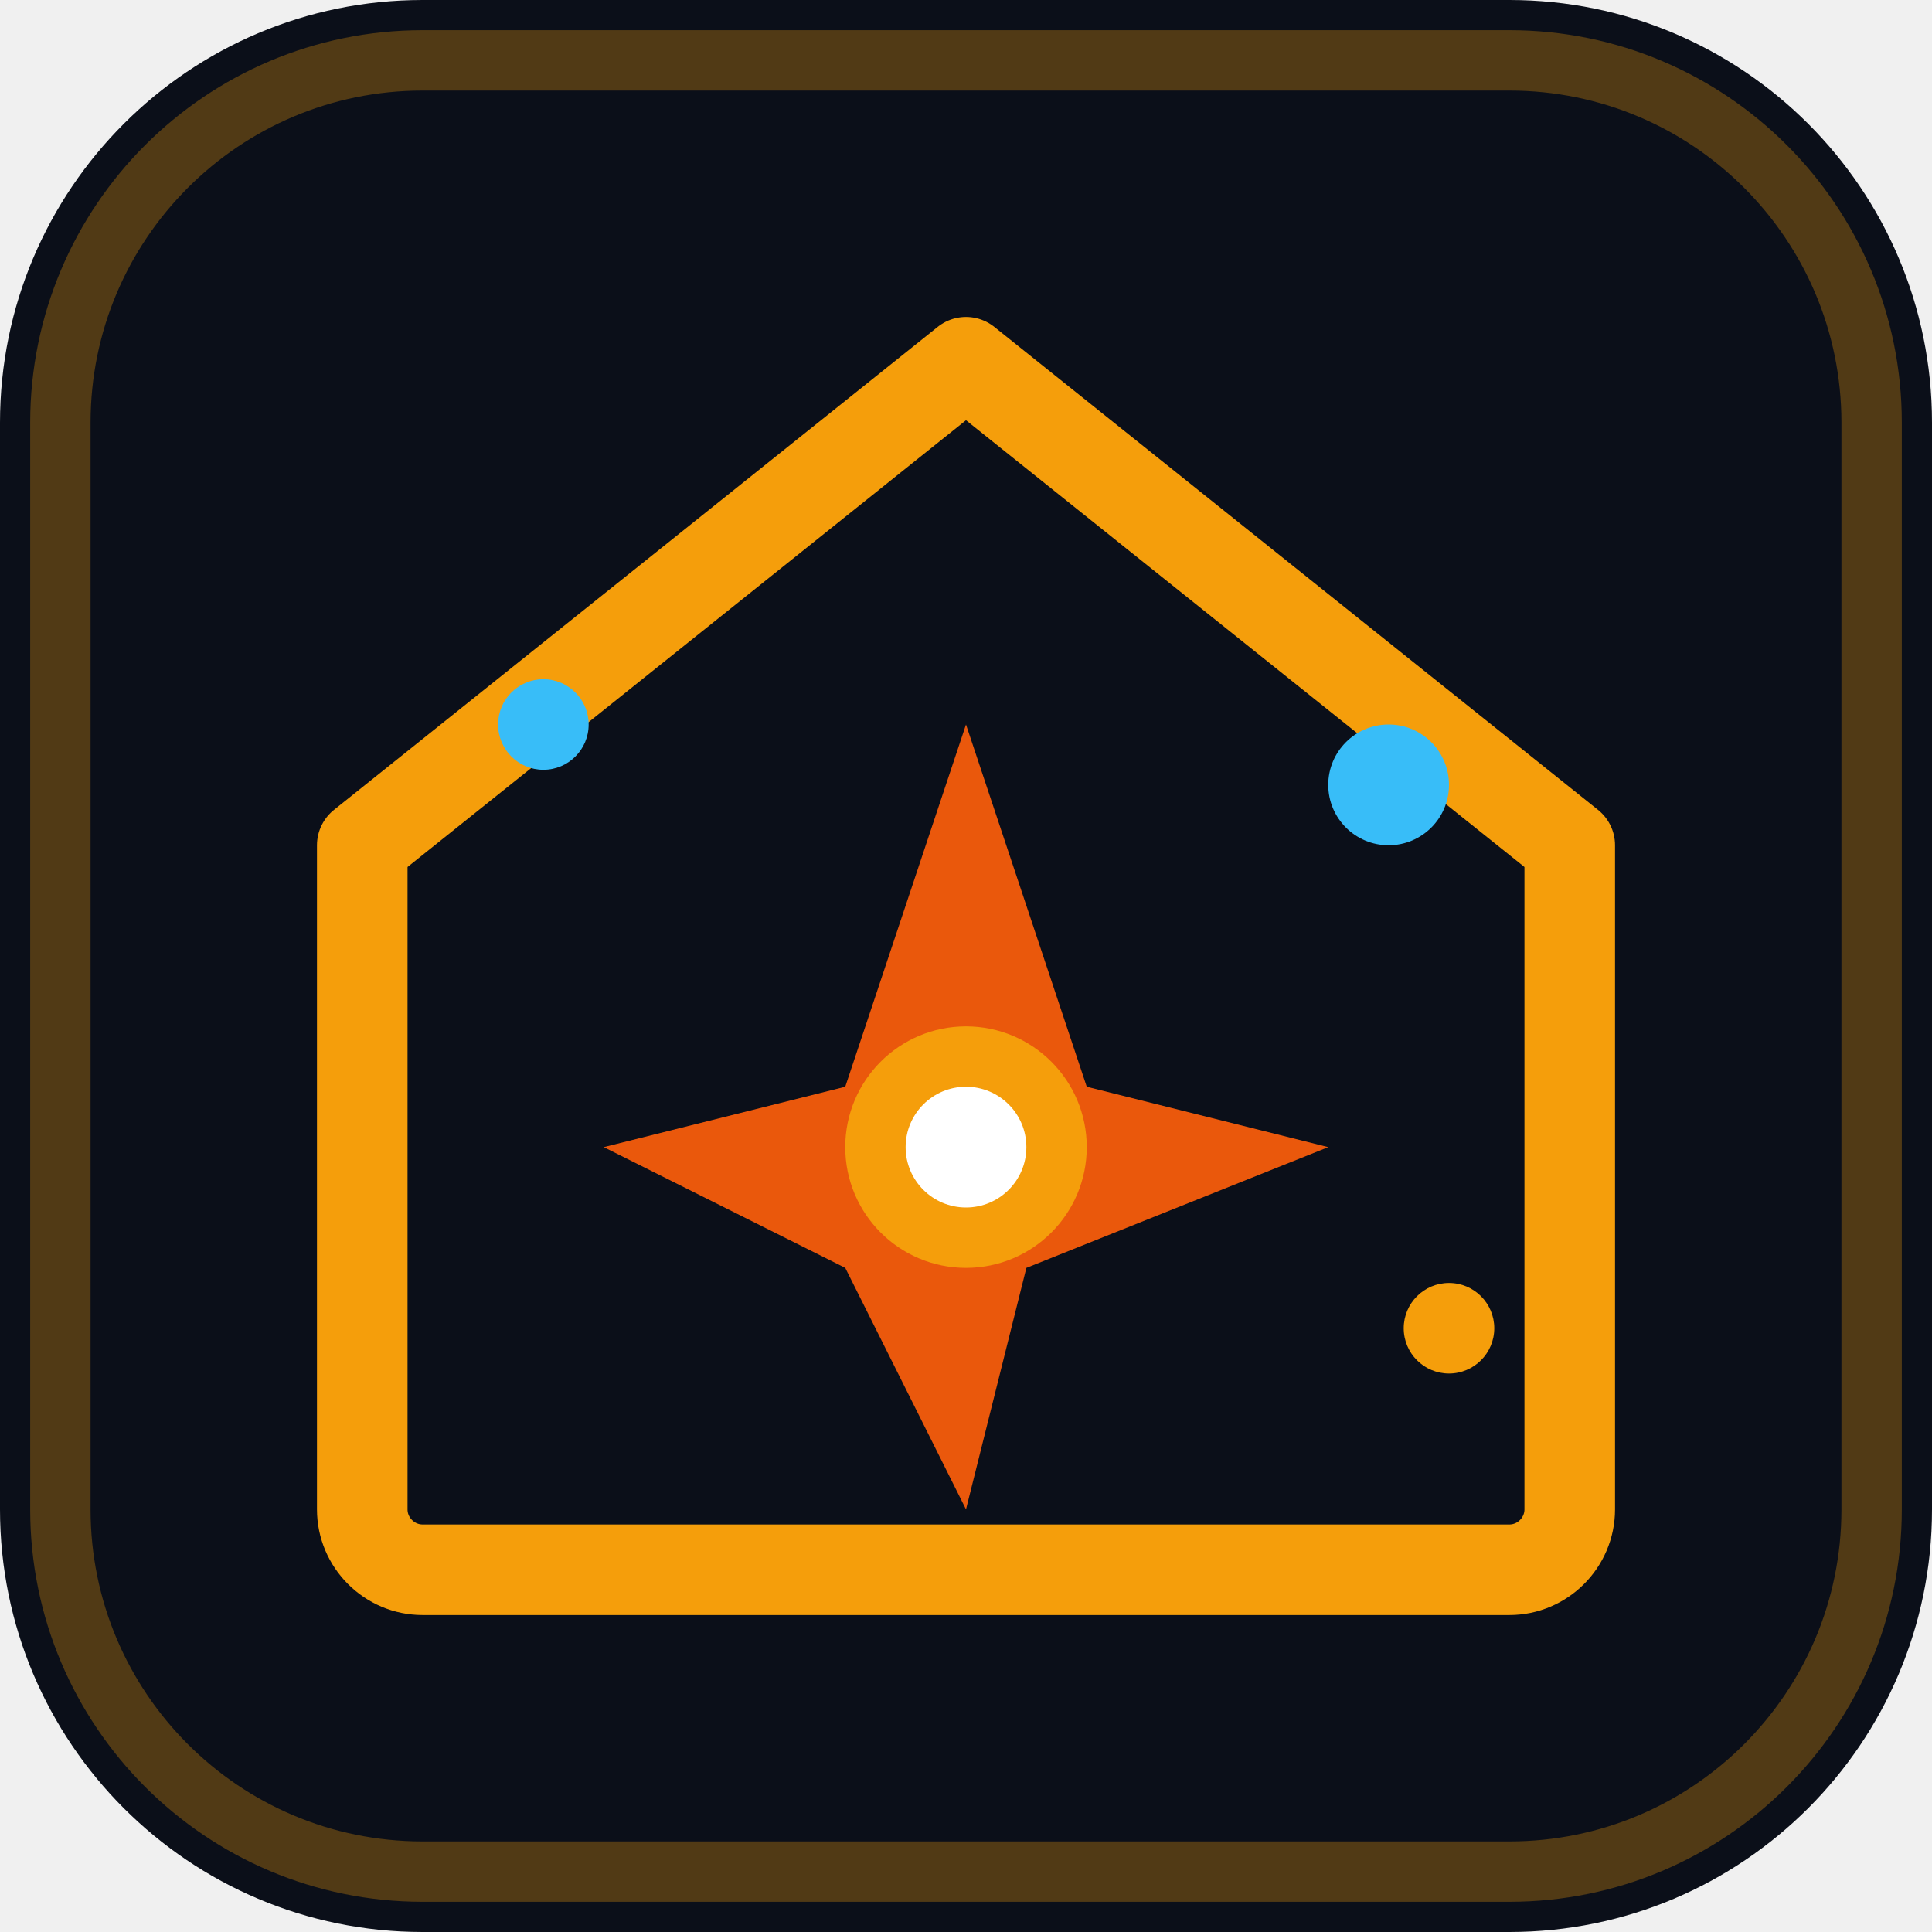
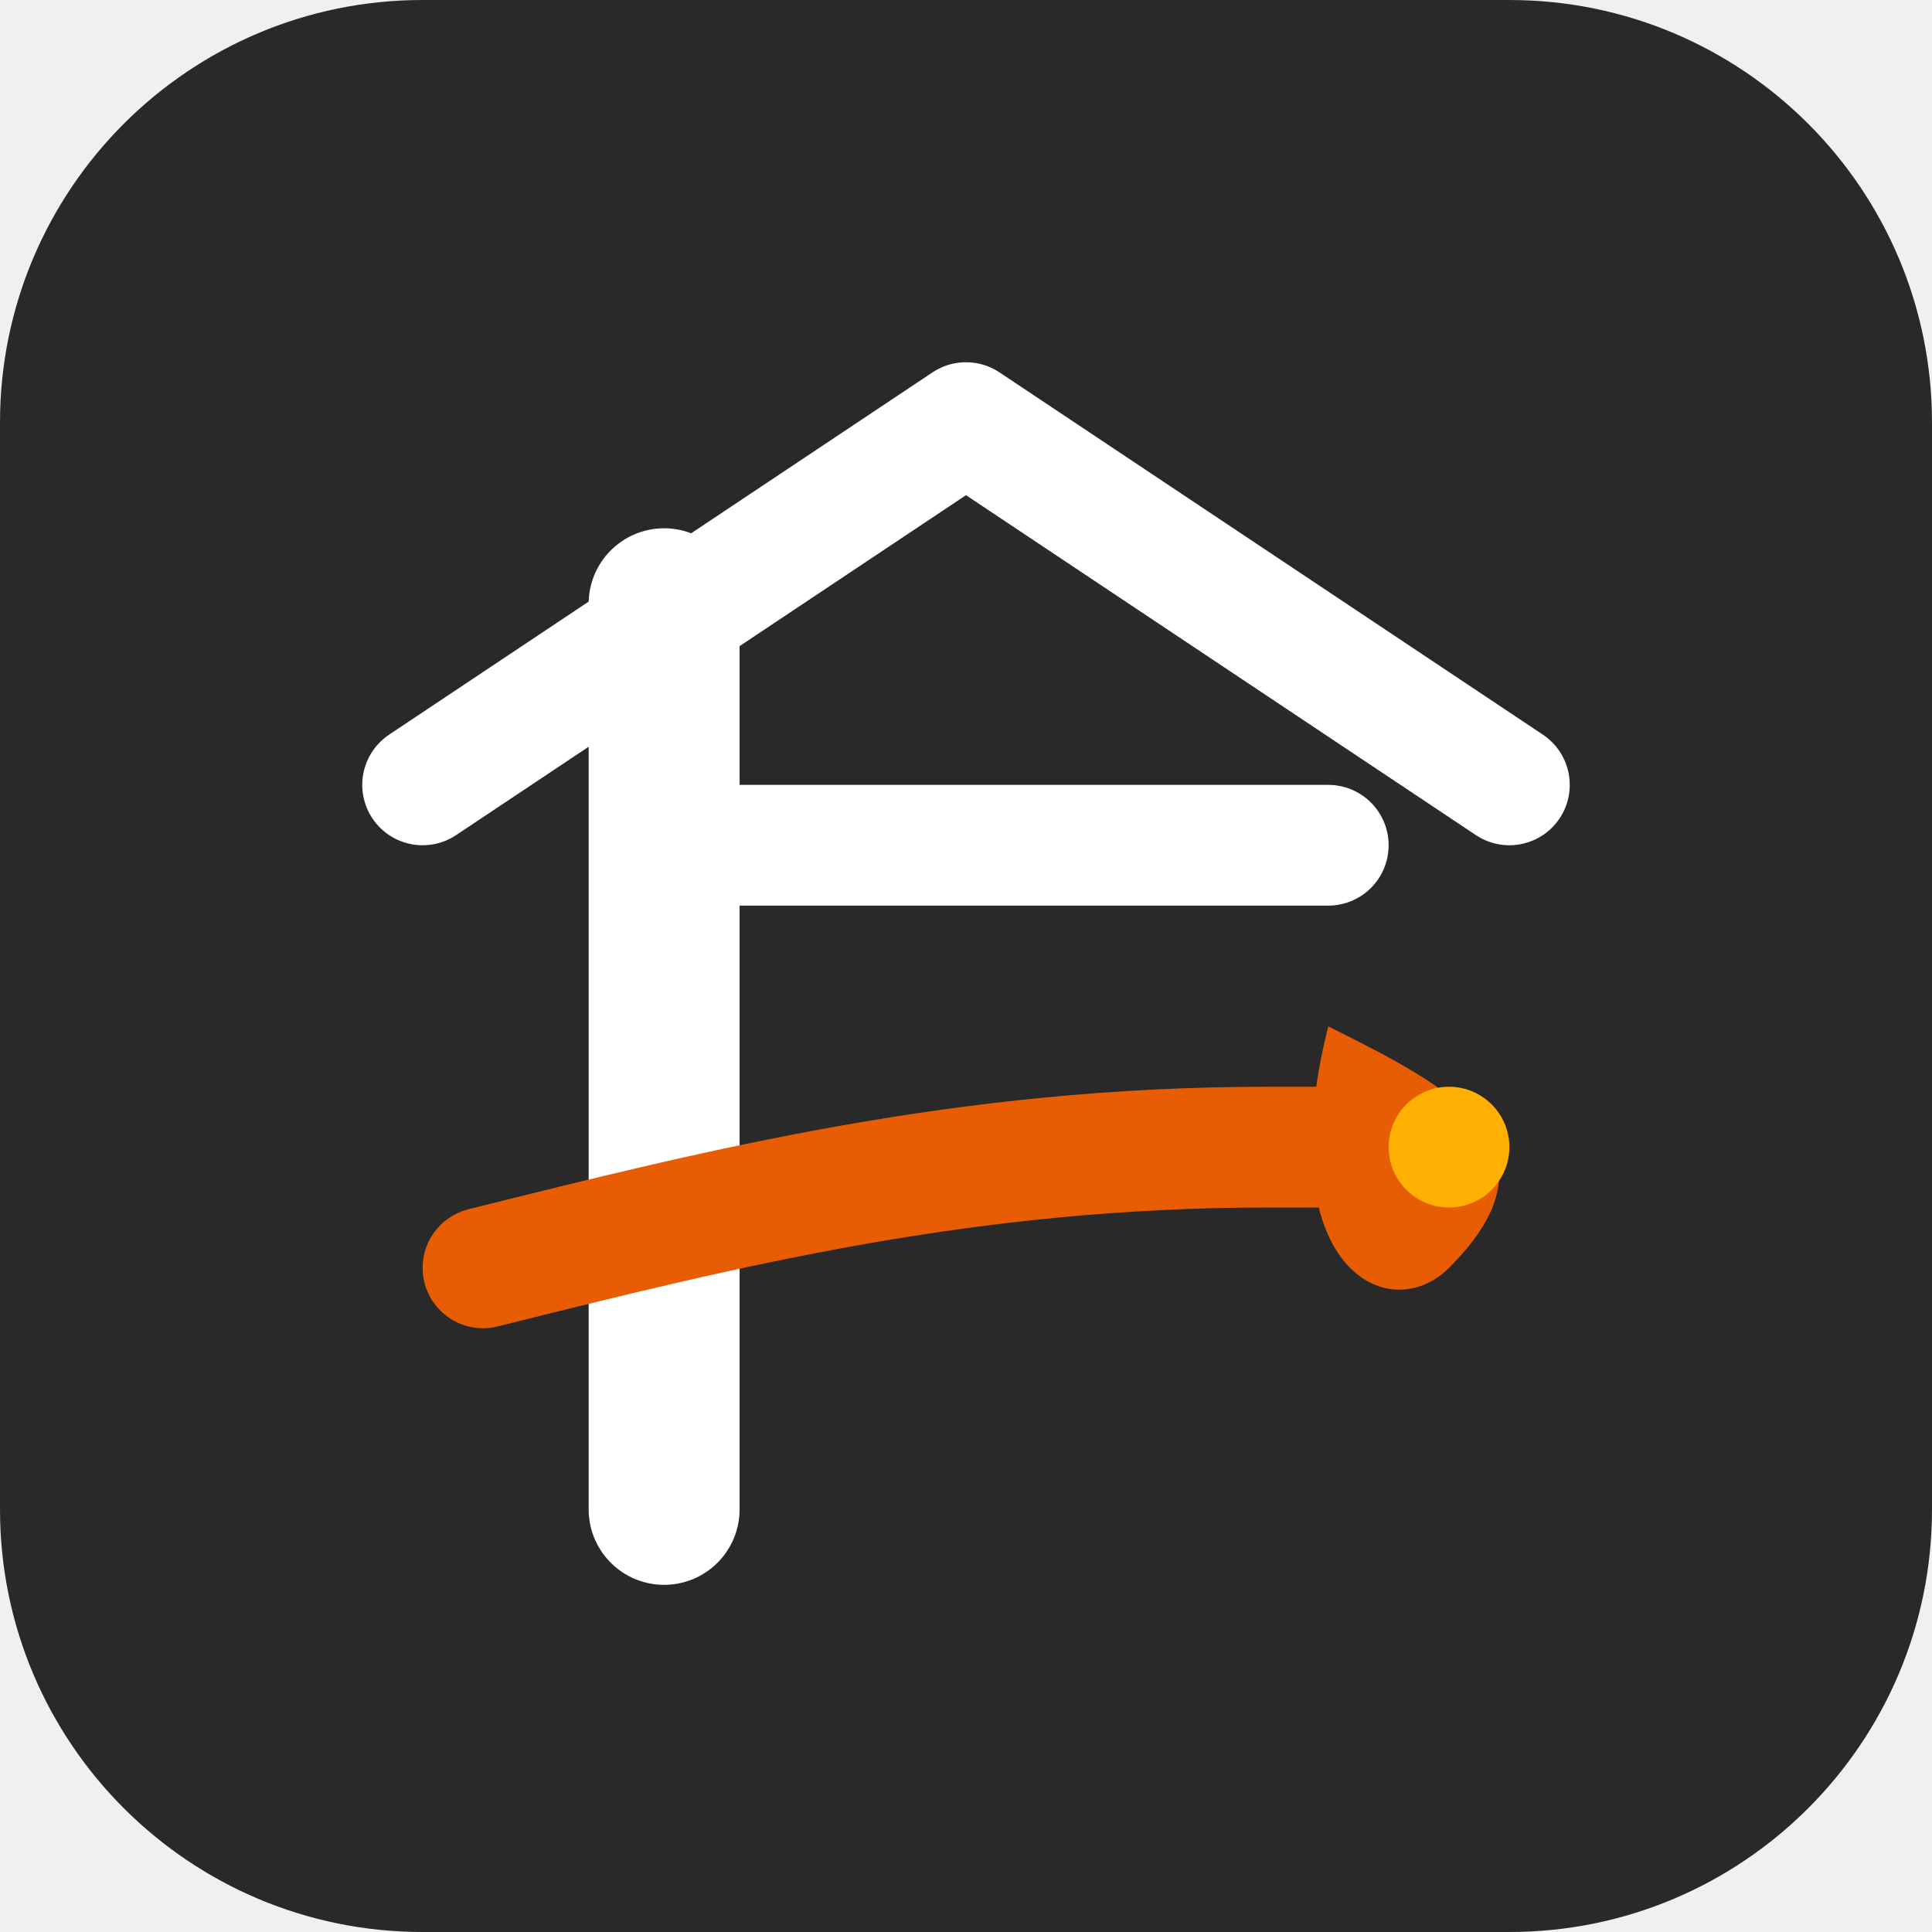
<svg xmlns="http://www.w3.org/2000/svg" viewBox="0 0 64 64" fill="none">
-   <rect width="64" height="64" rx="14" fill="#0B0F19" />
-   <rect x="2" y="2" width="60" height="60" rx="12" stroke="#F59E0B" stroke-width="2" stroke-opacity="0.3" />
-   <path d="M12 28L32 12L52 28V50C52 51.1 51.1 52 50 52H14C12.9 52 12 51.1 12 50V28Z" stroke="#F59E0B" stroke-width="3" stroke-linecap="round" stroke-linejoin="round" />
-   <path d="M32 24L36 36L44 38L34 42L32 50L28 42L20 38L28 36L32 24Z" fill="#EA580C" />
-   <circle cx="32" cy="38" r="4" fill="#F59E0B" />
-   <circle cx="32" cy="38" r="2" fill="#FFFFFF" />
-   <circle cx="46" cy="26" r="2" fill="#38BDF8" />
-   <circle cx="18" cy="24" r="1.5" fill="#38BDF8" />
-   <circle cx="48" cy="44" r="1.5" fill="#F59E0B" />
+   <rect width="64" height="64" rx="14" fill="#292929" />
+   <path d="M14 26L32 14L50 26" stroke="#FFFFFF" stroke-width="4" stroke-linecap="round" stroke-linejoin="round" />
+   <path d="M22 20V50" stroke="#FFFFFF" stroke-width="5" stroke-linecap="round" />
+   <path d="M22 28H44" stroke="#FFFFFF" stroke-width="4" stroke-linecap="round" />
+   <path d="M16 42C24 40 32 38 42 38L45 38" stroke="#E85D04" stroke-width="4" stroke-linecap="round" />
+   <path d="M44 34C48 36 52 38 48 42C46 44 42 42 44 34Z" fill="#E85D04" />
+   <circle cx="48" cy="38" r="2" fill="#FFB000" />
</svg>
